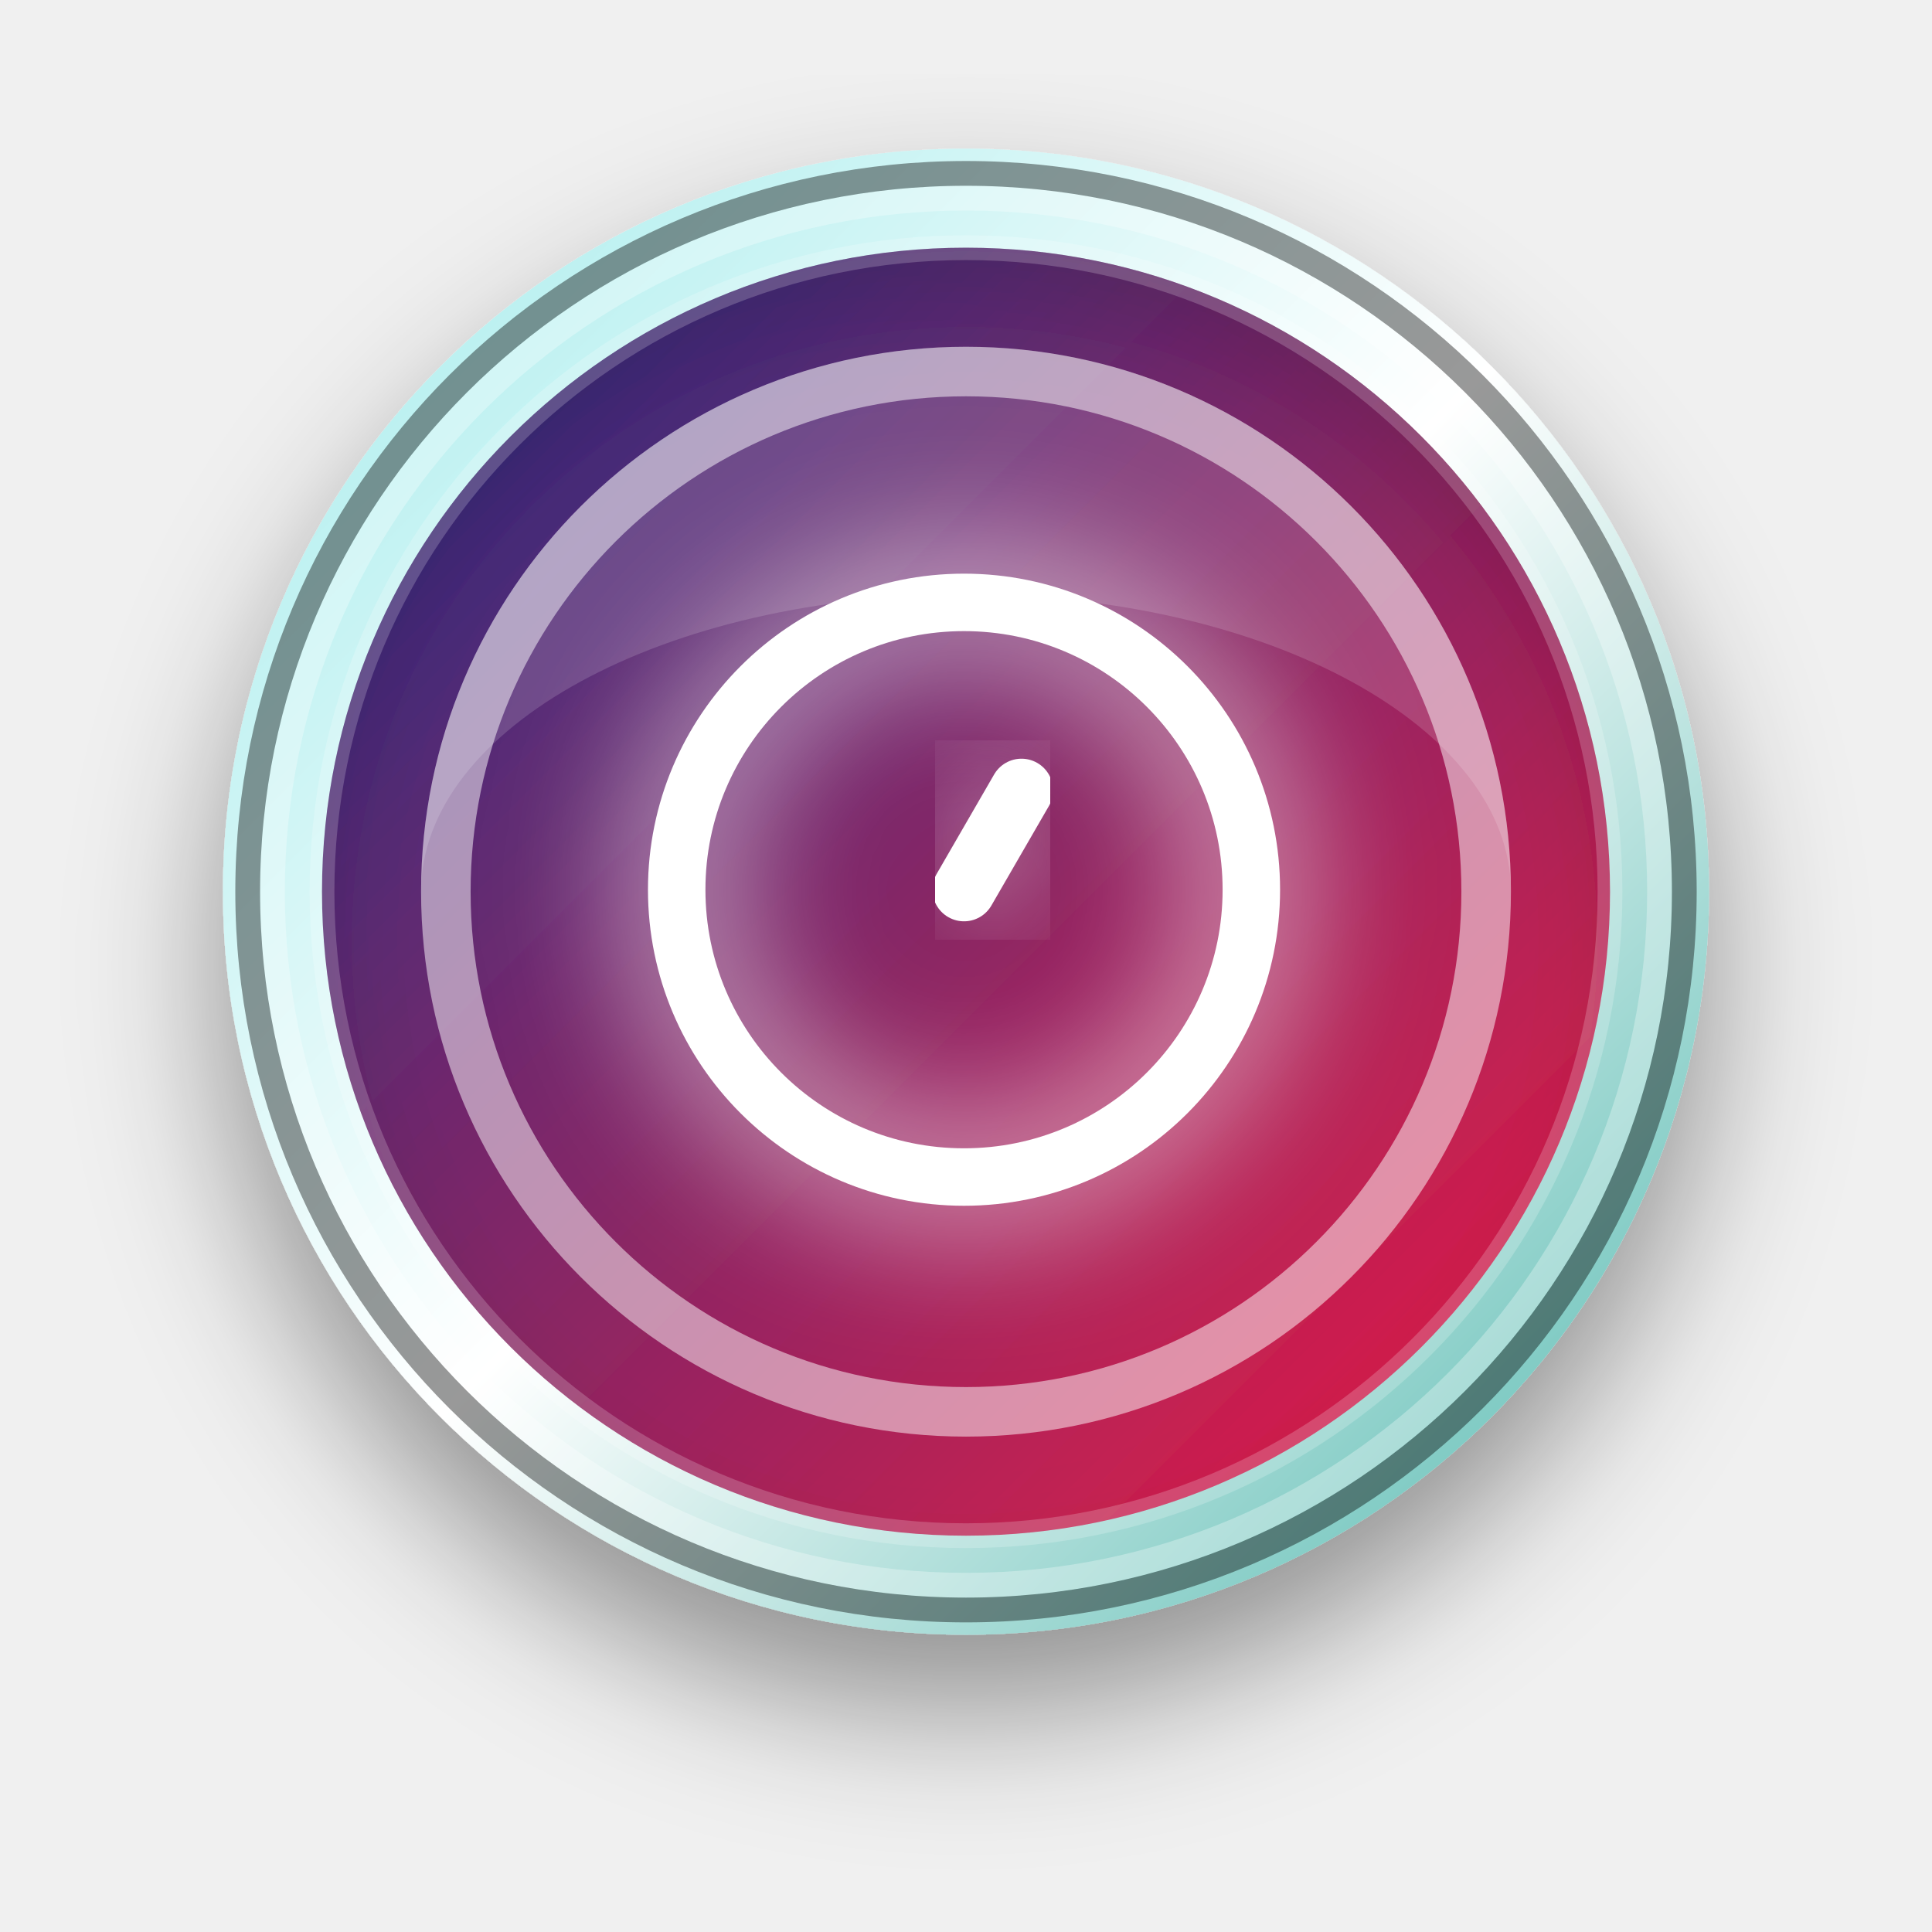
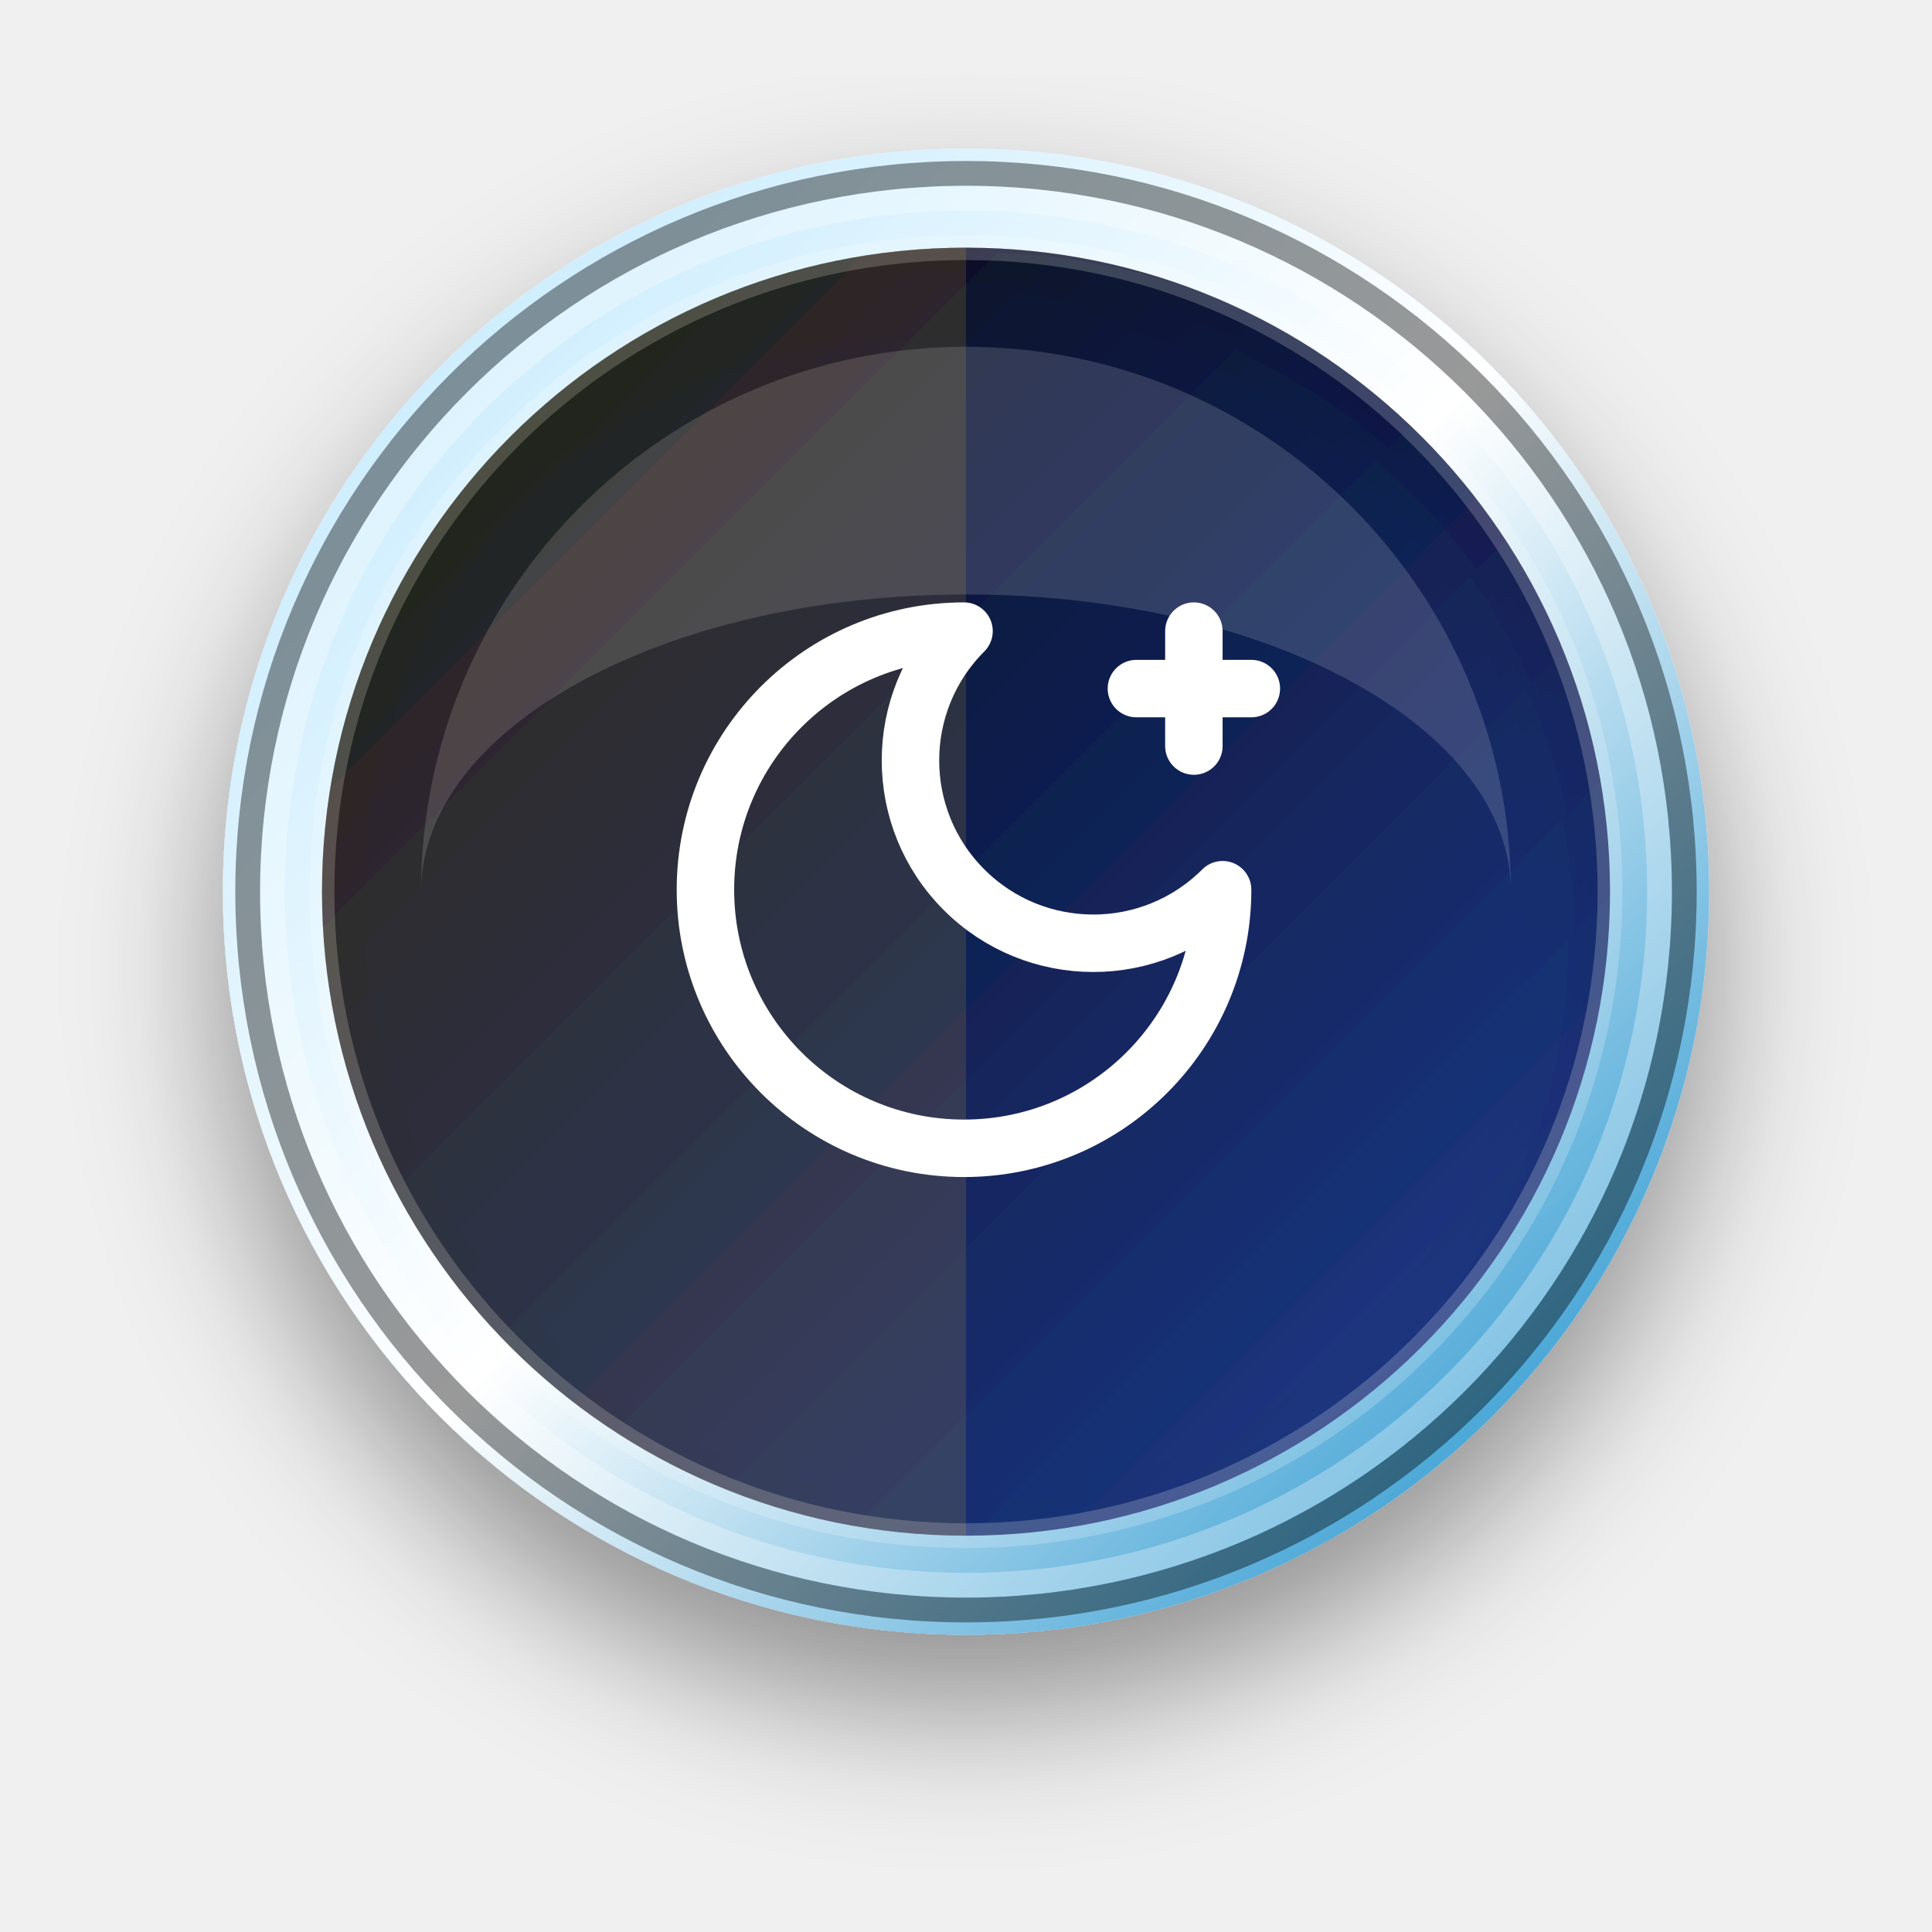
<svg xmlns="http://www.w3.org/2000/svg" width="78" height="78" viewBox="-7 -4 78 78" fill="none">
  <defs>
-     <filter id="badge-time-60_shadow" x="-50%" y="-50%" width="200%" height="200%">
+     <filter id="badge-lights-out_shadow" x="-50%" y="-50%" width="200%" height="200%">
      <feDropShadow dx="0" dy="3" stdDeviation="3" flood-color="#000000" flood-opacity="0.4" />
    </filter>
-     <filter id="badge-time-60_glow" x="-50%" y="-50%" width="200%" height="200%">
+     <filter id="badge-lights-out_glow" x="-50%" y="-50%" width="200%" height="200%">
      <feGaussianBlur stdDeviation="2.5" result="coloredBlur" />
      <feMerge>
        <feMergeNode in="coloredBlur" />
        <feMergeNode in="SourceGraphic" />
      </feMerge>
    </filter>
-     <filter id="badge-time-60_inner_shadow">
+     <filter id="badge-lights-out_inner_shadow">
      <feOffset dx="0" dy="2" />
      <feGaussianBlur stdDeviation="2" result="offset-blur" />
      <feComposite operator="out" in="SourceGraphic" in2="offset-blur" result="inverse" />
      <feFlood flood-color="black" flood-opacity="0.3" result="color" />
      <feComposite operator="in" in="color" in2="inverse" result="shadow" />
      <feComposite operator="over" in="shadow" in2="SourceGraphic" />
    </filter>
-     <linearGradient id="badge-time-60_bg" x1="10" y1="10" x2="54" y2="54" gradientUnits="userSpaceOnUse">
-       <stop offset="0" stop-color="#312E81" />
-       <stop offset="1" stop-color="#E11D48" />
+     <linearGradient id="badge-lights-out_bg" x1="10" y1="10" x2="54" y2="54" gradientUnits="userSpaceOnUse">
+       <stop offset="0" stop-color="#020617" />
+       <stop offset="1" stop-color="#1E3A8A" />
    </linearGradient>
-     <linearGradient id="badge-time-60_ring" x1="0%" y1="0%" x2="100%" y2="100%">
-       <stop offset="0%" stop-color="#A1EBEB" />
+     <linearGradient id="badge-lights-out_ring" x1="0%" y1="0%" x2="100%" y2="100%">
+       <stop offset="0%" stop-color="#BAE6FD" />
      <stop offset="50%" stop-color="#FFFFFF" />
-       <stop offset="100%" stop-color="#4DB6AC" />
+       <stop offset="100%" stop-color="#0284C7" />
    </linearGradient>
+     <clipPath id="badge-lights-out_face">
+       <circle cx="32" cy="32" r="26" />
+     </clipPath>
  </defs>
-   <circle cx="32" cy="32" r="30" fill="url(#badge-time-60_ring)" filter="url(#badge-time-60_shadow)" />
+   <circle cx="32" cy="32" r="30" fill="url(#badge-lights-out_ring)" filter="url(#badge-lights-out_shadow)" />
  <circle cx="32" cy="32" r="28" fill="none" stroke="#FFFFFF" stroke-opacity="0.3" stroke-width="1" />
  <circle cx="32" cy="32" r="29" fill="none" stroke="#000000" stroke-opacity="0.4" stroke-width="1" />
-   <circle cx="32" cy="32" r="26" fill="url(#badge-time-60_bg)" filter="url(#badge-time-60_inner_shadow)" />
+   <circle cx="32" cy="32" r="26" fill="url(#badge-lights-out_bg)" filter="url(#badge-lights-out_inner_shadow)" />
  <path d="M 10,32 A 22,22 0 0,1 54,32 A 22,12 0 0,0 10,32 Z" fill="#ffffff" opacity="0.15" />
  <circle cx="32" cy="32" r="26" fill="none" stroke="#ffffff" stroke-opacity="0.2" stroke-width="1" />
-   <circle cx="32" cy="32" r="21" fill="none" stroke="#FFFFFF" stroke-opacity="0.5" stroke-width="2" />
-   <g transform="translate(18, 18) scale(1.16)">
-     <circle cx="12" cy="12" r="10" fill="none" stroke="#FFF" stroke-width="2" filter="url(#badge-time-60_glow)" />
-     <path d="M12 12L14 8.54" stroke="#FFF" stroke-width="2.2" stroke-linecap="round" filter="url(#badge-time-60_glow)" />
-     <path d="M12 12L12 5.50" stroke="#FFF" stroke-width="1.7" stroke-linecap="round" filter="url(#badge-time-60_glow)" />
-     <circle cx="12" cy="12" r="1" fill="#FFF" />
+   <g clip-path="url(#badge-lights-out_face)">
+     <rect x="6" y="6" width="26" height="52" fill="#FBBF24" opacity="0.14" />
+   </g>
+   <g transform="translate(18, 18) scale(1.16)" stroke-linecap="round" stroke-linejoin="round">
+     <path d="M12 3a6 6 0 0 0 9 9 9 9 0 1 1-9-9" fill="none" stroke="#FFF" stroke-width="2" />
+     <path d="M20 3v4" fill="none" stroke="#FFF" stroke-width="2" />
+     <path d="M22 5h-4" fill="none" stroke="#FFF" stroke-width="2" />
  </g>
</svg>
